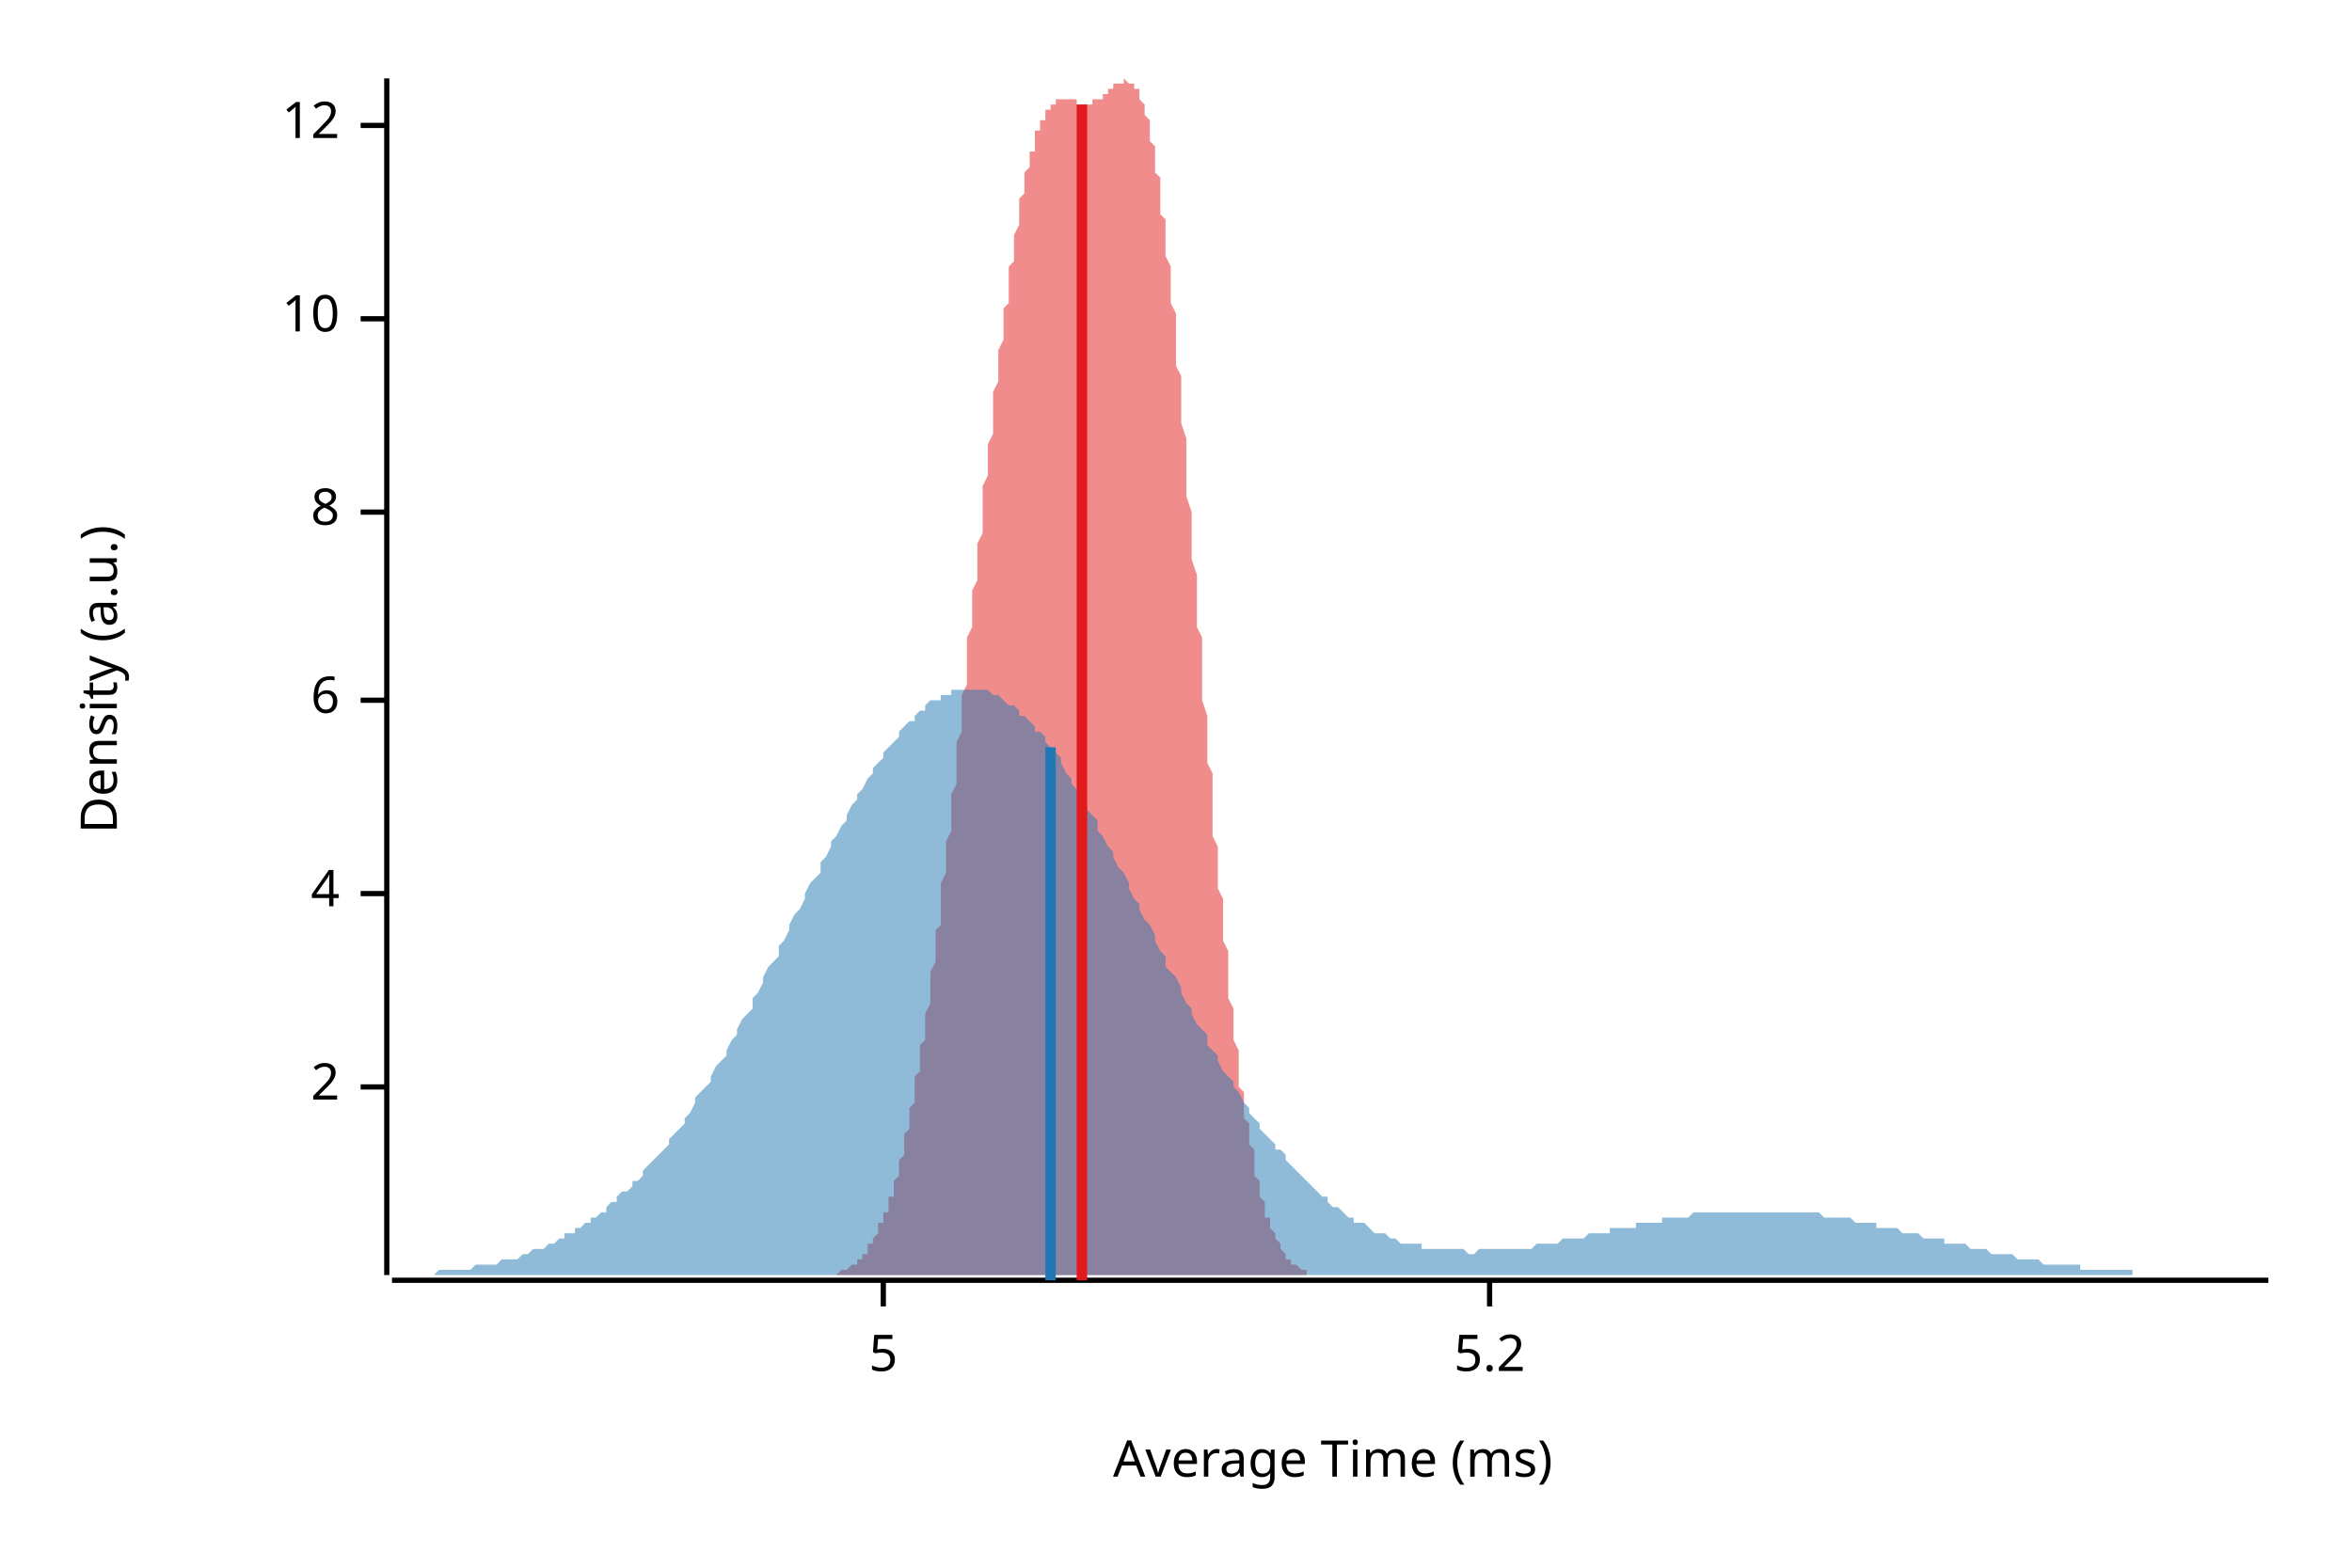
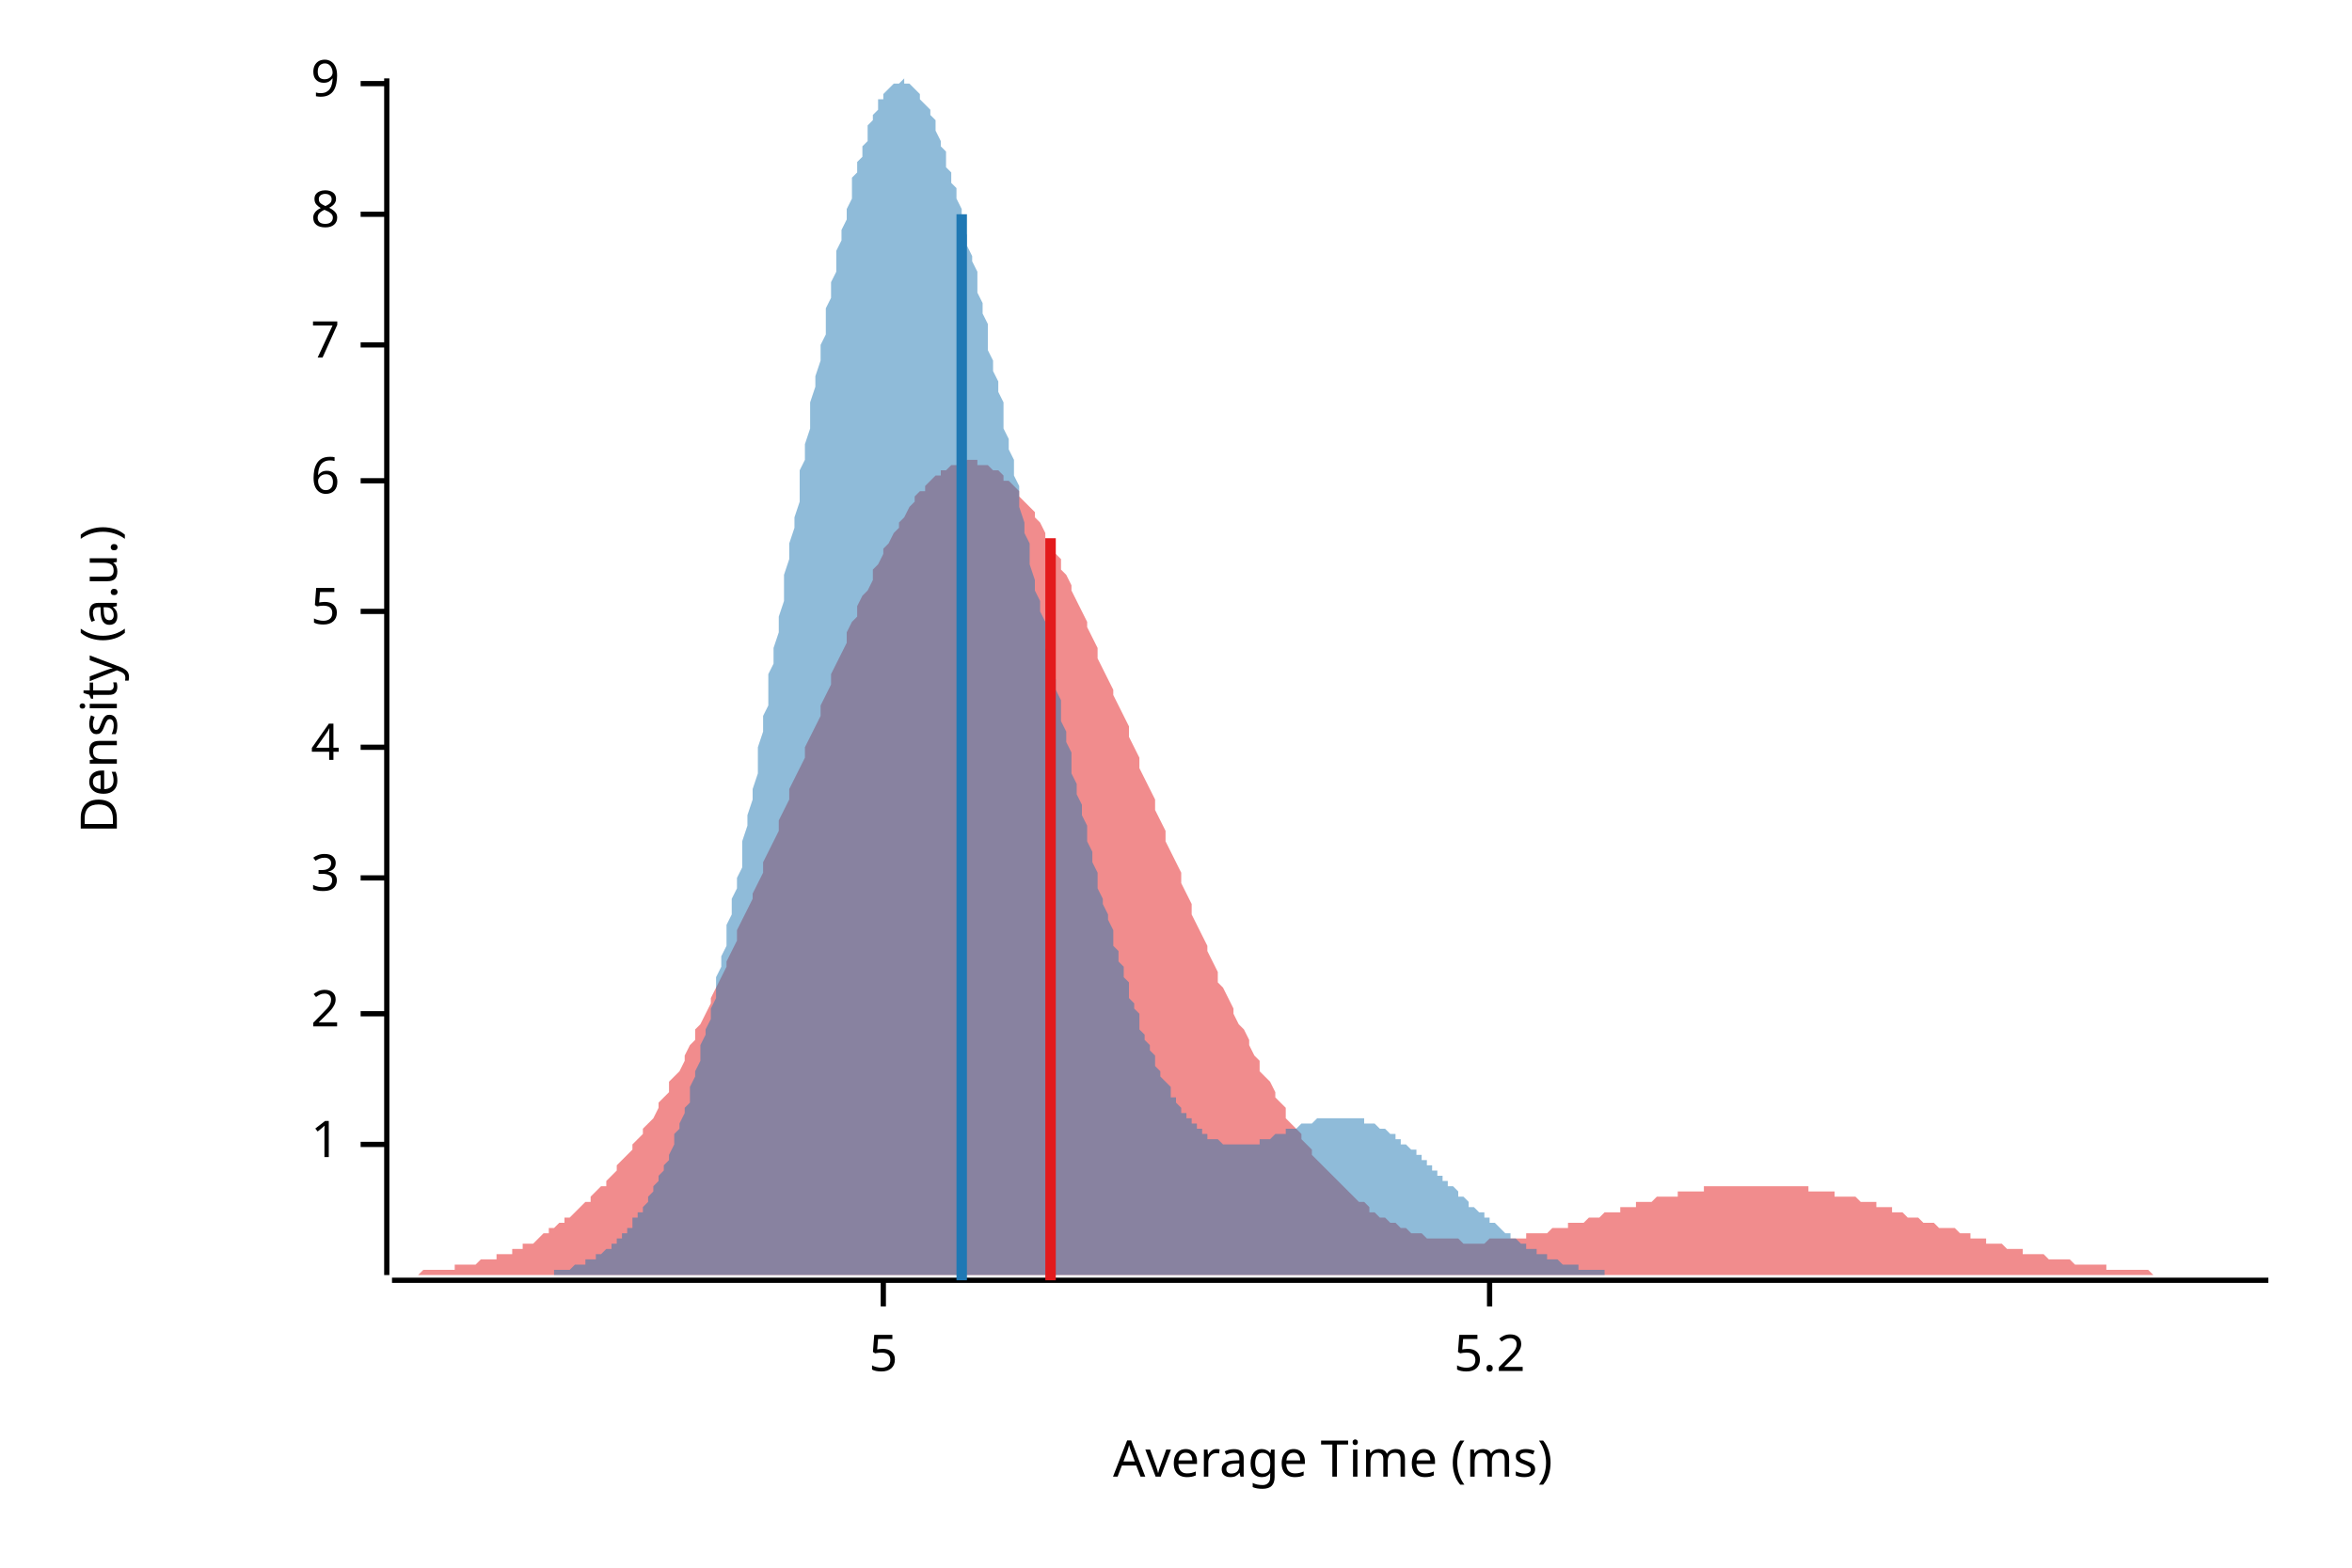
<svg xmlns="http://www.w3.org/2000/svg" width="450" height="300" viewBox="0 0 450 300">
  <text x="15" y="130" dy="0.76em" text-anchor="middle" font-family="sans-serif" font-size="9.677" opacity="1" fill="#000000" transform="rotate(270, 15, 130)">
Density (a.u.)
</text>
  <text x="255" y="285" dy="-0.5ex" text-anchor="middle" font-family="sans-serif" font-size="9.677" opacity="1" fill="#000000">
Average Time (ms)
</text>
  <polyline fill="none" opacity="1" stroke="#000000" stroke-width="1" points="74,15 74,244 " />
-   <text x="65" y="208" dy="0.5ex" text-anchor="end" font-family="sans-serif" font-size="9.677" opacity="1" fill="#000000">
+   <text x="65" y="219" dy="0.5ex" text-anchor="end" font-family="sans-serif" font-size="9.677" opacity="1" fill="#000000">
+ 1
+ </text>
+   <polyline fill="none" opacity="1" stroke="#000000" stroke-width="1" points="69,219 74,219 " />
+   <text x="65" y="194" dy="0.5ex" text-anchor="end" font-family="sans-serif" font-size="9.677" opacity="1" fill="#000000">
2
</text>
-   <polyline fill="none" opacity="1" stroke="#000000" stroke-width="1" points="69,208 74,208 " />
-   <text x="65" y="171" dy="0.5ex" text-anchor="end" font-family="sans-serif" font-size="9.677" opacity="1" fill="#000000">
+   <polyline fill="none" opacity="1" stroke="#000000" stroke-width="1" points="69,194 74,194 " />
+   <text x="65" y="168" dy="0.5ex" text-anchor="end" font-family="sans-serif" font-size="9.677" opacity="1" fill="#000000">
+ 3
+ </text>
+   <polyline fill="none" opacity="1" stroke="#000000" stroke-width="1" points="69,168 74,168 " />
+   <text x="65" y="143" dy="0.5ex" text-anchor="end" font-family="sans-serif" font-size="9.677" opacity="1" fill="#000000">
4
</text>
-   <polyline fill="none" opacity="1" stroke="#000000" stroke-width="1" points="69,171 74,171 " />
-   <text x="65" y="134" dy="0.5ex" text-anchor="end" font-family="sans-serif" font-size="9.677" opacity="1" fill="#000000">
+   <polyline fill="none" opacity="1" stroke="#000000" stroke-width="1" points="69,143 74,143 " />
+   <text x="65" y="117" dy="0.5ex" text-anchor="end" font-family="sans-serif" font-size="9.677" opacity="1" fill="#000000">
+ 5
+ </text>
+   <polyline fill="none" opacity="1" stroke="#000000" stroke-width="1" points="69,117 74,117 " />
+   <text x="65" y="92" dy="0.5ex" text-anchor="end" font-family="sans-serif" font-size="9.677" opacity="1" fill="#000000">
6
</text>
-   <polyline fill="none" opacity="1" stroke="#000000" stroke-width="1" points="69,134 74,134 " />
-   <text x="65" y="98" dy="0.5ex" text-anchor="end" font-family="sans-serif" font-size="9.677" opacity="1" fill="#000000">
+   <polyline fill="none" opacity="1" stroke="#000000" stroke-width="1" points="69,92 74,92 " />
+   <text x="65" y="66" dy="0.5ex" text-anchor="end" font-family="sans-serif" font-size="9.677" opacity="1" fill="#000000">
+ 7
+ </text>
+   <polyline fill="none" opacity="1" stroke="#000000" stroke-width="1" points="69,66 74,66 " />
+   <text x="65" y="41" dy="0.5ex" text-anchor="end" font-family="sans-serif" font-size="9.677" opacity="1" fill="#000000">
8
</text>
-   <polyline fill="none" opacity="1" stroke="#000000" stroke-width="1" points="69,98 74,98 " />
-   <text x="65" y="61" dy="0.5ex" text-anchor="end" font-family="sans-serif" font-size="9.677" opacity="1" fill="#000000">
- 10
+   <polyline fill="none" opacity="1" stroke="#000000" stroke-width="1" points="69,41 74,41 " />
+   <text x="65" y="16" dy="0.5ex" text-anchor="end" font-family="sans-serif" font-size="9.677" opacity="1" fill="#000000">
+ 9
</text>
-   <polyline fill="none" opacity="1" stroke="#000000" stroke-width="1" points="69,61 74,61 " />
-   <text x="65" y="24" dy="0.5ex" text-anchor="end" font-family="sans-serif" font-size="9.677" opacity="1" fill="#000000">
- 12
- </text>
-   <polyline fill="none" opacity="1" stroke="#000000" stroke-width="1" points="69,24 74,24 " />
+   <polyline fill="none" opacity="1" stroke="#000000" stroke-width="1" points="69,16 74,16 " />
  <polyline fill="none" opacity="1" stroke="#000000" stroke-width="1" points="75,245 434,245 " />
  <text x="169" y="255" dy="0.76em" text-anchor="middle" font-family="sans-serif" font-size="9.677" opacity="1" fill="#000000">
5
</text>
  <polyline fill="none" opacity="1" stroke="#000000" stroke-width="1" points="169,245 169,250 " />
  <text x="285" y="255" dy="0.76em" text-anchor="middle" font-family="sans-serif" font-size="9.677" opacity="1" fill="#000000">
5.2
</text>
  <polyline fill="none" opacity="1" stroke="#000000" stroke-width="1" points="285,245 285,250 " />
-   <polygon opacity="0.5" fill="#E31A1C" points="158,244 158,244 159,244 159,244 159,244 159,244 159,244 160,244 160,244 160,244 160,244 160,244 161,243 161,243 161,243 161,243 161,243 161,243 162,243 162,243 162,243 162,243 162,243 163,242 163,242 163,242 163,242 163,242 163,242 164,242 164,241 164,241 164,241 164,241 165,241 165,241 165,240 165,240 165,240 166,240 166,239 166,239 166,239 166,239 166,238 167,238 167,238 167,237 167,237 167,237 168,236 168,236 168,236 168,235 168,235 168,234 169,234 169,234 169,233 169,233 169,232 170,232 170,231 170,231 170,230 170,229 171,229 171,228 171,228 171,227 171,226 171,226 172,225 172,224 172,224 172,223 172,222 173,221 173,220 173,220 173,219 173,218 173,217 174,216 174,215 174,214 174,213 174,212 175,211 175,210 175,209 175,208 175,207 175,206 176,205 176,204 176,203 176,201 176,200 177,199 177,198 177,196 177,195 177,194 178,192 178,191 178,190 178,188 178,187 178,186 179,184 179,183 179,181 179,180 179,178 180,177 180,175 180,174 180,172 180,170 180,169 181,167 181,166 181,164 181,162 181,161 182,159 182,157 182,156 182,154 182,152 183,150 183,149 183,147 183,145 183,143 183,142 184,140 184,138 184,136 184,135 184,133 185,131 185,129 185,127 185,126 185,124 185,122 186,120 186,118 186,116 186,115 186,113 187,111 187,109 187,107 187,106 187,104 188,102 188,100 188,98 188,97 188,95 188,93 189,91 189,90 189,88 189,86 189,85 190,83 190,81 190,79 190,78 190,76 190,75 191,73 191,71 191,70 191,68 191,67 192,65 192,64 192,62 192,61 192,59 193,58 193,56 193,55 193,54 193,52 193,51 194,50 194,48 194,47 194,46 194,45 195,43 195,42 195,41 195,40 195,39 195,38 196,37 196,36 196,35 196,34 196,33 197,32 197,32 197,31 197,30 197,29 198,29 198,28 198,27 198,27 198,26 198,25 199,25 199,24 199,24 199,23 199,23 200,23 200,22 200,22 200,21 200,21 200,21 201,21 201,20 201,20 201,20 201,20 202,20 202,19 202,19 202,19 202,19 203,19 203,19 203,19 203,19 203,19 203,19 204,19 204,19 204,19 204,19 204,19 205,19 205,19 205,19 205,19 205,19 205,19 206,19 206,19 206,19 206,19 206,20 207,20 207,20 207,20 207,20 207,20 208,20 208,20 208,20 208,20 208,20 208,20 209,20 209,20 209,20 209,19 209,19 210,19 210,19 210,19 210,19 210,19 210,19 211,19 211,19 211,18 211,18 211,18 212,18 212,18 212,18 212,18 212,17 213,17 213,17 213,17 213,17 213,17 213,16 214,16 214,16 214,16 214,16 214,16 215,16 215,16 215,16 215,16 215,16 215,15 216,16 216,16 216,16 216,16 216,16 217,16 217,16 217,16 217,17 217,17 217,17 218,17 218,18 218,18 218,19 218,19 219,20 219,20 219,21 219,21 219,22 220,23 220,24 220,24 220,25 220,26 220,27 221,28 221,29 221,30 221,31 221,33 222,34 222,35 222,37 222,38 222,39 222,41 223,42 223,44 223,46 223,47 223,49 224,51 224,52 224,54 224,56 224,58 225,60 225,62 225,64 225,66 225,68 225,70 226,72 226,75 226,77 226,79 226,81 227,84 227,86 227,88 227,91 227,93 227,95 228,98 228,100 228,103 228,105 228,107 229,110 229,112 229,115 229,117 229,120 230,122 230,124 230,127 230,129 230,132 230,134 231,137 231,139 231,141 231,144 231,146 232,148 232,151 232,153 232,155 232,157 232,160 233,162 233,164 233,166 233,168 233,170 234,172 234,174 234,176 234,178 234,180 235,182 235,184 235,186 235,187 235,189 235,191 236,193 236,194 236,196 236,198 236,199 237,201 237,202 237,204 237,205 237,206 237,208 238,209 238,210 238,212 238,213 238,214 239,215 239,216 239,217 239,218 239,219 240,220 240,221 240,222 240,223 240,224 240,225 241,226 241,227 241,227 241,228 241,229 242,230 242,230 242,231 242,231 242,232 242,233 243,233 243,234 243,234 243,235 243,235 244,236 244,236 244,236 244,237 244,237 245,238 245,238 245,238 245,239 245,239 245,239 246,240 246,240 246,240 246,240 246,241 247,241 247,241 247,241 247,241 247,242 247,242 248,242 248,242 248,242 248,242 248,242 249,243 249,243 249,243 249,243 249,243 250,243 250,243 250,243 250,243 250,243 250,244 251,244 251,244 158,244 " />
-   <polygon opacity="0.5" fill="#1F78B4" points="75,244 75,244 76,244 77,244 77,244 78,244 79,244 80,244 80,244 81,244 82,244 82,244 83,244 84,243 85,243 85,243 86,243 87,243 87,243 88,243 89,243 90,243 90,243 91,242 92,242 92,242 93,242 94,242 95,242 95,242 96,241 97,241 98,241 98,241 99,241 100,240 100,240 101,240 102,239 103,239 103,239 104,239 105,238 105,238 106,238 107,237 108,237 108,236 109,236 110,236 110,235 111,235 112,234 113,234 113,233 114,233 115,232 116,232 116,231 117,230 118,230 118,229 119,228 120,228 121,227 121,226 122,226 123,225 123,224 124,223 125,222 126,221 126,221 127,220 128,219 128,218 129,217 130,216 131,215 131,214 132,213 133,211 133,210 134,209 135,208 136,207 136,206 137,204 138,203 139,202 139,201 140,199 141,198 141,197 142,195 143,194 144,193 144,191 145,190 146,188 146,187 147,185 148,184 149,183 149,181 150,180 151,178 151,177 152,175 153,174 154,172 154,171 155,169 156,168 157,167 157,165 158,164 159,162 159,161 160,160 161,158 162,157 162,156 163,154 164,153 164,152 165,151 166,149 167,148 167,147 168,146 169,145 169,144 170,143 171,142 172,141 172,140 173,139 174,138 175,138 175,137 176,136 177,136 177,135 178,134 179,134 180,134 180,133 181,133 182,133 182,132 183,132 184,132 185,132 185,132 186,132 187,132 187,132 188,132 189,132 190,133 190,133 191,133 192,134 192,134 193,135 194,135 195,136 195,137 196,137 197,138 198,139 198,140 199,140 200,141 200,142 201,143 202,144 203,145 203,146 204,148 205,149 205,150 206,151 207,152 208,154 208,155 209,156 210,157 210,159 211,160 212,162 213,163 213,164 214,166 215,167 216,169 216,170 217,172 218,173 218,174 219,176 220,177 221,179 221,180 222,182 223,183 223,185 224,186 225,187 226,189 226,190 227,192 228,193 228,194 229,196 230,197 231,198 231,200 232,201 233,202 233,203 234,205 235,206 236,207 236,208 237,209 238,211 239,212 239,213 240,214 241,215 241,216 242,217 243,218 244,219 244,220 245,220 246,221 246,222 247,223 248,224 249,225 249,225 250,226 251,227 251,227 252,228 253,229 254,229 254,230 255,231 256,231 257,232 257,232 258,233 259,233 259,234 260,234 261,234 262,235 262,235 263,236 264,236 264,236 265,236 266,237 267,237 267,237 268,238 269,238 269,238 270,238 271,238 272,238 272,239 273,239 274,239 275,239 275,239 276,239 277,239 277,239 278,239 279,239 280,239 280,239 281,240 282,240 282,240 283,239 284,239 285,239 285,239 286,239 287,239 287,239 288,239 289,239 290,239 290,239 291,239 292,239 292,239 293,239 294,238 295,238 295,238 296,238 297,238 298,238 298,238 299,237 300,237 300,237 301,237 302,237 303,237 303,237 304,236 305,236 305,236 306,236 307,236 308,236 308,235 309,235 310,235 310,235 311,235 312,235 313,235 313,234 314,234 315,234 316,234 316,234 317,234 318,234 318,233 319,233 320,233 321,233 321,233 322,233 323,233 323,233 324,232 325,232 326,232 326,232 327,232 328,232 328,232 329,232 330,232 331,232 331,232 332,232 333,232 333,232 334,232 335,232 336,232 336,232 337,232 338,232 339,232 339,232 340,232 341,232 341,232 342,232 343,232 344,232 344,232 345,232 346,232 346,232 347,232 348,232 349,233 349,233 350,233 351,233 351,233 352,233 353,233 354,233 354,233 355,234 356,234 357,234 357,234 358,234 359,234 359,235 360,235 361,235 362,235 362,235 363,235 364,236 364,236 365,236 366,236 367,236 367,236 368,237 369,237 369,237 370,237 371,237 372,237 372,238 373,238 374,238 375,238 375,238 376,238 377,239 377,239 378,239 379,239 380,239 380,239 381,240 382,240 382,240 383,240 384,240 385,240 385,240 386,241 387,241 387,241 388,241 389,241 390,241 390,241 391,242 392,242 392,242 393,242 394,242 395,242 395,242 396,242 397,242 398,242 398,243 399,243 400,243 400,243 401,243 402,243 403,243 403,243 404,243 405,243 405,243 406,243 407,243 408,243 408,244 409,244 410,244 410,244 411,244 412,244 413,244 413,244 414,244 415,244 416,244 416,244 417,244 418,244 418,244 419,244 420,244 421,244 421,244 422,244 423,244 423,244 424,244 425,244 426,244 426,244 427,244 428,244 428,244 429,244 430,244 431,244 431,244 432,244 433,244 434,244 434,244 75,244 " />
-   <polyline fill="none" opacity="1" stroke="#E31A1C" stroke-width="2" points="207,245 207,20 " />
-   <polyline fill="none" opacity="1" stroke="#1F78B4" stroke-width="2" points="201,245 201,143 " />
+   <polygon opacity="0.5" fill="#E31A1C" points="75,244 75,244 76,244 77,244 77,244 78,244 79,244 80,244 80,244 81,243 82,243 82,243 83,243 84,243 85,243 85,243 86,243 87,243 87,242 88,242 89,242 90,242 90,242 91,242 92,241 92,241 93,241 94,241 95,241 95,240 96,240 97,240 98,240 98,239 99,239 100,239 100,238 101,238 102,238 103,237 103,237 104,236 105,236 105,235 106,235 107,234 108,234 108,233 109,233 110,232 110,232 111,231 112,230 113,230 113,229 114,228 115,227 116,227 116,226 117,225 118,224 118,223 119,222 120,221 121,220 121,219 122,218 123,217 123,216 124,215 125,214 126,212 126,211 127,210 128,209 128,207 129,206 130,205 131,203 131,202 132,200 133,199 133,197 134,196 135,194 136,192 136,191 137,189 138,187 139,185 139,184 140,182 141,180 141,178 142,176 143,174 144,172 144,171 145,169 146,167 146,165 147,163 148,161 149,159 149,157 150,155 151,153 151,151 152,149 153,147 154,145 154,143 155,141 156,139 157,137 157,135 158,133 159,131 159,129 160,127 161,125 162,123 162,121 163,119 164,118 164,116 165,114 166,113 167,111 167,109 168,108 169,106 169,105 170,104 171,102 172,101 172,100 173,99 174,97 175,96 175,95 176,94 177,94 177,93 178,92 179,91 180,91 180,90 181,90 182,89 182,89 183,89 184,89 185,88 185,88 186,88 187,88 187,89 188,89 189,89 190,90 190,90 191,90 192,91 192,92 193,92 194,93 195,94 195,95 196,96 197,97 198,98 198,99 199,100 200,102 200,103 201,104 202,106 203,107 203,109 204,110 205,112 205,113 206,115 207,117 208,119 208,120 209,122 210,124 210,126 211,128 212,130 213,132 213,133 214,135 215,137 216,139 216,141 217,143 218,145 218,147 219,149 220,151 221,153 221,155 222,157 223,159 223,161 224,163 225,165 226,167 226,169 227,171 228,173 228,175 229,177 230,179 231,181 231,182 232,184 233,186 233,188 234,189 235,191 236,193 236,194 237,196 238,197 239,199 239,200 240,202 241,203 241,205 242,206 243,207 244,209 244,210 245,211 246,212 246,214 247,215 248,216 249,217 249,218 250,219 251,220 251,221 252,222 253,223 254,224 254,224 255,225 256,226 257,227 257,227 258,228 259,229 259,229 260,230 261,230 262,231 262,232 263,232 264,233 264,233 265,233 266,234 267,234 267,234 268,235 269,235 269,235 270,236 271,236 272,236 272,236 273,237 274,237 275,237 275,237 276,237 277,237 277,237 278,237 279,237 280,238 280,238 281,238 282,238 282,238 283,238 284,238 285,237 285,237 286,237 287,237 287,237 288,237 289,237 290,237 290,237 291,237 292,237 292,236 293,236 294,236 295,236 295,236 296,236 297,235 298,235 298,235 299,235 300,235 300,234 301,234 302,234 303,234 303,234 304,233 305,233 305,233 306,233 307,232 308,232 308,232 309,232 310,232 310,231 311,231 312,231 313,231 313,230 314,230 315,230 316,230 316,230 317,229 318,229 318,229 319,229 320,229 321,229 321,228 322,228 323,228 323,228 324,228 325,228 326,228 326,227 327,227 328,227 328,227 329,227 330,227 331,227 331,227 332,227 333,227 333,227 334,227 335,227 336,227 336,227 337,227 338,227 339,227 339,227 340,227 341,227 341,227 342,227 343,227 344,227 344,227 345,227 346,227 346,228 347,228 348,228 349,228 349,228 350,228 351,228 351,229 352,229 353,229 354,229 354,229 355,229 356,230 357,230 357,230 358,230 359,230 359,231 360,231 361,231 362,231 362,232 363,232 364,232 364,232 365,233 366,233 367,233 367,233 368,234 369,234 369,234 370,234 371,235 372,235 372,235 373,235 374,235 375,236 375,236 376,236 377,236 377,237 378,237 379,237 380,237 380,238 381,238 382,238 382,238 383,238 384,239 385,239 385,239 386,239 387,239 387,240 388,240 389,240 390,240 390,240 391,240 392,241 392,241 393,241 394,241 395,241 395,241 396,241 397,242 398,242 398,242 399,242 400,242 400,242 401,242 402,242 403,242 403,243 404,243 405,243 405,243 406,243 407,243 408,243 408,243 409,243 410,243 410,243 411,243 412,244 413,244 413,244 414,244 415,244 416,244 416,244 417,244 418,244 418,244 419,244 420,244 421,244 421,244 422,244 423,244 423,244 424,244 425,244 426,244 426,244 427,244 428,244 428,244 429,244 430,244 431,244 431,244 432,244 433,244 434,244 434,244 75,244 " />
+   <polygon opacity="0.5" fill="#1F78B4" points="106,243 106,243 107,243 107,243 108,243 108,243 108,243 109,243 109,243 110,242 110,242 110,242 111,242 111,242 112,242 112,241 113,241 113,241 113,241 114,241 114,240 115,240 115,240 116,239 116,239 116,239 117,239 117,238 118,238 118,237 118,237 119,237 119,236 120,236 120,235 121,235 121,234 121,233 122,233 122,232 123,232 123,231 124,230 124,230 124,229 125,228 125,227 126,226 126,225 126,225 127,224 127,223 128,222 128,221 129,219 129,218 129,217 130,216 130,215 131,213 131,212 132,211 132,209 132,208 133,206 133,205 134,203 134,202 134,200 135,198 135,197 136,195 136,193 137,191 137,189 137,187 138,185 138,183 139,181 139,179 139,177 140,175 140,172 141,170 141,168 142,166 142,163 142,161 143,158 143,156 144,153 144,151 145,148 145,145 145,143 146,140 146,137 147,135 147,132 147,129 148,127 148,124 149,121 149,118 150,115 150,113 150,110 151,107 151,104 152,101 152,99 153,96 153,93 153,90 154,88 154,85 155,82 155,79 155,77 156,74 156,72 157,69 157,66 158,64 158,61 158,59 159,57 159,54 160,52 160,50 160,48 161,46 161,44 162,42 162,40 163,38 163,36 163,34 164,33 164,31 165,30 165,28 166,27 166,25 166,24 167,23 167,22 168,21 168,20 168,19 169,19 169,18 170,17 170,17 171,16 171,16 171,16 172,16 172,16 173,15 173,16 174,16 174,16 174,16 175,17 175,17 176,18 176,18 176,19 177,20 177,20 178,21 178,22 179,23 179,24 179,25 180,27 180,28 181,29 181,30 181,32 182,33 182,35 183,36 183,38 184,40 184,41 184,43 185,45 185,47 186,49 186,50 187,52 187,54 187,56 188,58 188,60 189,62 189,65 189,67 190,69 190,71 191,73 191,75 192,77 192,80 192,82 193,84 193,86 194,88 194,91 195,93 195,95 195,97 196,100 196,102 197,104 197,106 197,108 198,111 198,113 199,115 199,117 200,119 200,121 200,124 201,126 201,128 202,130 202,132 203,134 203,136 203,138 204,140 204,142 205,144 205,146 205,148 206,150 206,152 207,154 207,156 208,158 208,159 208,161 209,163 209,165 210,167 210,168 210,170 211,172 211,173 212,175 212,176 213,178 213,179 213,181 214,182 214,184 215,185 215,187 216,188 216,189 216,191 217,192 217,193 218,194 218,196 218,197 219,198 219,199 220,200 220,201 221,202 221,203 221,204 222,205 222,206 223,207 223,207 224,208 224,209 224,210 225,210 225,211 226,212 226,212 226,213 227,213 227,214 228,214 228,215 229,215 229,216 229,216 230,216 230,217 231,217 231,217 231,218 232,218 232,218 233,218 233,218 234,219 234,219 234,219 235,219 235,219 236,219 236,219 237,219 237,219 237,219 238,219 238,219 239,219 239,219 239,219 240,219 240,219 241,219 241,218 242,218 242,218 242,218 243,218 243,218 244,217 244,217 245,217 245,217 245,217 246,217 246,216 247,216 247,216 247,216 248,216 248,216 249,215 249,215 250,215 250,215 250,215 251,215 251,215 252,214 252,214 252,214 253,214 253,214 254,214 254,214 255,214 255,214 255,214 256,214 256,214 257,214 257,214 258,214 258,214 258,214 259,214 259,214 260,214 260,214 260,214 261,214 261,215 262,215 262,215 263,215 263,215 263,215 264,216 264,216 265,216 265,216 266,217 266,217 266,217 267,217 267,218 268,218 268,218 268,219 269,219 269,219 270,220 270,220 271,220 271,221 271,221 272,221 272,222 273,222 273,223 274,223 274,223 274,224 275,224 275,225 276,225 276,225 276,226 277,226 277,227 278,227 278,227 279,228 279,228 279,229 280,229 280,229 281,230 281,230 281,231 282,231 282,231 283,232 283,232 284,232 284,233 284,233 285,233 285,234 286,234 286,234 287,235 287,235 287,235 288,236 288,236 289,236 289,237 289,237 290,237 290,237 291,238 291,238 292,238 292,238 292,239 293,239 293,239 294,239 294,240 295,240 295,240 295,240 296,240 296,241 297,241 297,241 297,241 298,241 298,241 299,242 299,242 300,242 300,242 300,242 301,242 301,242 302,242 302,243 302,243 303,243 303,243 304,243 304,243 305,243 305,243 305,243 306,243 306,243 307,243 307,244 308,244 308,244 308,244 309,244 309,244 310,244 310,244 310,244 311,244 311,244 312,244 312,244 313,244 313,244 313,244 314,244 314,244 315,244 315,244 316,244 316,244 106,244 " />
+   <polyline fill="none" opacity="1" stroke="#E31A1C" stroke-width="2" points="201,245 201,103 " />
+   <polyline fill="none" opacity="1" stroke="#1F78B4" stroke-width="2" points="184,245 184,41 " />
</svg>
